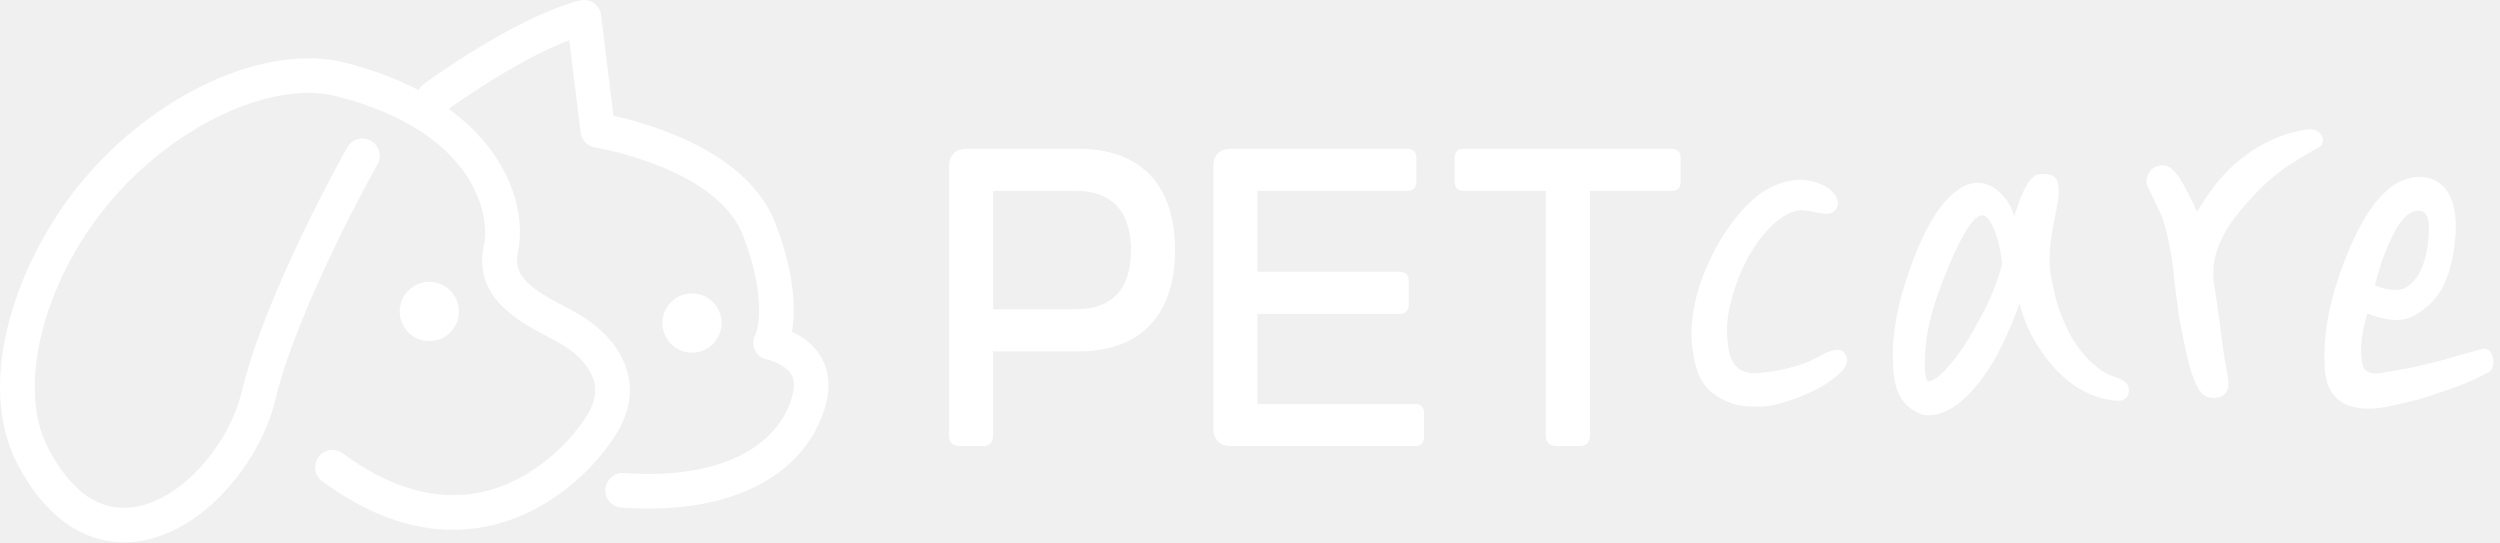
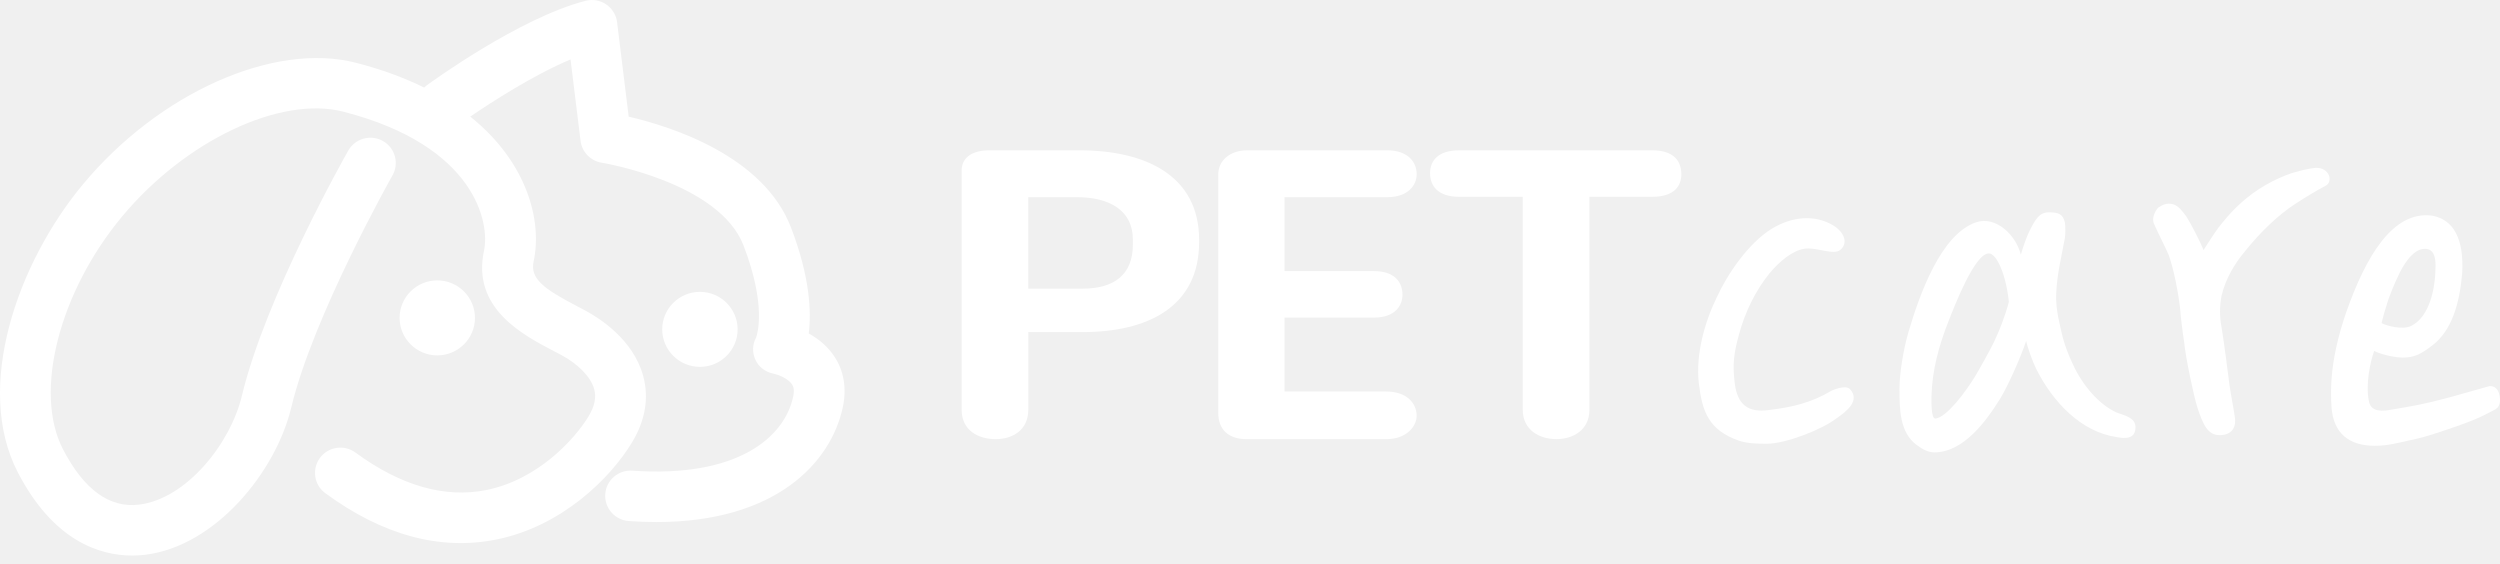
- <svg xmlns="http://www.w3.org/2000/svg" width="189" height="41" viewBox="0 0 189 41" fill="none">
-   <g clip-path="url(#clip0_137_467)">
-     <path d="M9.398 41C7.203 41 3.875 40.025 1.288 35.013C-1.92 28.797 1.302 19.627 6.145 13.781C11.757 7.006 20.172 3.206 26.155 4.752C37.339 7.637 40.05 14.924 39.145 19.117C38.747 20.954 40.313 21.928 42.747 23.203C42.961 23.315 43.169 23.425 43.371 23.533C44.36 24.065 46.735 25.576 47.427 28.095C47.842 29.605 47.586 31.149 46.663 32.686C45.048 35.378 41.491 38.858 36.781 39.798C32.713 40.613 28.531 39.461 24.353 36.379C23.772 35.95 23.648 35.132 24.078 34.549C24.507 33.968 25.327 33.844 25.908 34.273C29.468 36.899 32.953 37.895 36.268 37.232C40.407 36.403 43.34 33.138 44.418 31.339C44.966 30.427 45.123 29.593 44.901 28.789C44.606 27.718 43.57 26.615 42.127 25.839C41.934 25.736 41.735 25.63 41.529 25.523C39.223 24.314 35.738 22.488 36.584 18.566C37.063 16.349 36.006 9.999 25.499 7.288C20.529 6.006 13.075 9.516 8.158 15.454C3.233 21.401 1.278 29.295 3.612 33.816C5.323 37.133 7.465 38.659 9.975 38.352C13.806 37.884 17.36 33.459 18.274 29.617C20.041 22.197 26.003 11.583 26.256 11.135C26.612 10.505 27.41 10.284 28.039 10.639C28.669 10.995 28.891 11.793 28.535 12.422C28.475 12.529 22.499 23.165 20.817 30.224C19.704 34.901 15.362 40.33 10.291 40.949C10.021 40.983 9.721 41.004 9.396 41.004L9.398 41Z" fill="white" />
-     <path d="M49.029 38.45C48.371 38.45 47.687 38.425 46.977 38.375C46.257 38.324 45.713 37.698 45.765 36.977C45.817 36.257 46.444 35.712 47.162 35.765C55.527 36.353 59.258 32.991 59.963 29.649C60.083 29.078 60.024 28.623 59.782 28.253C59.344 27.585 58.365 27.259 58.023 27.189C57.603 27.109 57.236 26.858 57.062 26.469C56.889 26.083 56.901 25.668 57.113 25.305C57.198 25.101 58.072 22.769 56.181 17.825C54.213 12.677 45.079 11.163 44.987 11.149C44.411 11.056 43.965 10.594 43.893 10.015L43.038 3.039C38.796 4.647 33.639 8.426 33.582 8.468C32.999 8.895 32.181 8.771 31.752 8.19C31.323 7.609 31.446 6.789 32.029 6.36C32.308 6.154 38.918 1.312 43.816 0.042C44.181 -0.052 44.57 0.014 44.88 0.227C45.193 0.44 45.397 0.775 45.442 1.15L46.374 8.754C49.083 9.345 56.539 11.437 58.623 16.89C60.157 20.902 60.134 23.578 59.871 25.075C60.565 25.399 61.378 25.935 61.95 26.793C62.588 27.751 62.786 28.925 62.519 30.186C61.653 34.294 57.645 38.448 49.025 38.448L49.029 38.45Z" fill="white" />
-     <path d="M52.316 26.399C53.409 26.399 54.294 25.513 54.294 24.421C54.294 23.328 53.409 22.442 52.316 22.442C51.224 22.442 50.338 23.328 50.338 24.421C50.338 25.513 51.224 26.399 52.316 26.399Z" fill="white" />
-     <path d="M52.316 26.66C51.081 26.66 50.076 25.656 50.076 24.421C50.076 23.186 51.081 22.181 52.316 22.181C53.551 22.181 54.556 23.186 54.556 24.421C54.556 25.656 53.551 26.66 52.316 26.66ZM52.316 22.706C51.371 22.706 50.599 23.475 50.599 24.422C50.599 25.369 51.369 26.139 52.316 26.139C53.263 26.139 54.033 25.369 54.033 24.422C54.033 23.475 53.263 22.706 52.316 22.706Z" fill="white" />
-     <path d="M32.457 25.527C33.549 25.527 34.435 24.641 34.435 23.549C34.435 22.456 33.549 21.57 32.457 21.57C31.364 21.57 30.479 22.456 30.479 23.549C30.479 24.641 31.364 25.527 32.457 25.527Z" fill="white" />
-     <path d="M32.457 25.788C31.222 25.788 30.219 24.784 30.219 23.549C30.219 22.313 31.224 21.309 32.457 21.309C33.69 21.309 34.697 22.313 34.697 23.549C34.697 24.784 33.692 25.788 32.457 25.788ZM32.457 21.834C31.511 21.834 30.742 22.603 30.742 23.55C30.742 24.497 31.511 25.267 32.457 25.267C33.402 25.267 34.173 24.497 34.173 23.55C34.173 22.603 33.404 21.834 32.457 21.834Z" fill="white" />
-     <path d="M75.08 26.566V32.937C75.08 33.429 74.79 33.718 74.326 33.718H72.502C72.038 33.718 71.748 33.429 71.748 32.937V12.609C71.748 11.74 72.212 11.248 73.081 11.248H81.536C86.112 11.248 88.833 13.854 88.833 18.892C88.833 23.93 86.112 26.566 81.536 26.566H75.078H75.08ZM75.08 14.433V23.381H81.364C84.085 23.381 85.505 21.818 85.505 18.922C85.505 16.026 84.087 14.433 81.364 14.433H75.08Z" fill="white" />
-     <path d="M106.354 11.248C106.846 11.248 107.078 11.48 107.078 11.972V13.71C107.078 14.201 106.846 14.433 106.354 14.433H95.061V20.544H105.775C106.267 20.544 106.499 20.776 106.499 21.268V23.006C106.499 23.498 106.267 23.73 105.775 23.73H95.061V30.535H106.933C107.425 30.535 107.657 30.767 107.657 31.259V32.996C107.657 33.488 107.425 33.72 106.933 33.72H93.063C92.195 33.72 91.731 33.228 91.731 32.359V12.611C91.731 11.742 92.195 11.25 93.063 11.25H106.354V11.248Z" fill="white" />
-     <path d="M126.336 11.248C126.828 11.248 127.06 11.48 127.06 11.972V13.71C127.06 14.201 126.828 14.433 126.336 14.433H120.197V32.937C120.197 33.429 119.907 33.718 119.443 33.718H117.619C117.155 33.718 116.865 33.429 116.865 32.937V14.433H110.697C110.205 14.433 109.973 14.201 109.973 13.71V11.972C109.973 11.48 110.205 11.248 110.697 11.248H126.334H126.336Z" fill="white" />
-     <path d="M127.929 26.155C127.676 23.937 128.382 21.467 129.29 19.602C130.095 17.839 131.659 15.52 133.422 14.411C134.985 13.453 136.698 13.302 138.11 14.158C138.915 14.662 139.219 15.468 138.664 15.972C138.16 16.476 136.85 15.77 135.892 15.922C134.985 16.073 134.027 16.879 133.272 17.787C132.213 19.097 131.407 20.761 130.954 22.474C130.601 23.784 130.45 24.64 130.652 26.203C130.854 27.716 131.61 28.421 133.274 28.169C134.987 27.967 136.449 27.615 137.961 26.708C137.961 26.708 139.02 26.203 139.373 26.607C140.128 27.463 139.12 28.271 138.314 28.824C137.204 29.68 134.483 30.739 133.072 30.739C132.416 30.739 131.61 30.739 130.905 30.488C128.688 29.682 128.184 28.321 127.931 26.153L127.929 26.155Z" fill="white" />
-     <path d="M143.1 26.558C143.1 25.349 143.401 23.583 143.756 22.324C144.612 19.4 146.226 14.814 148.896 13.907C150.409 13.403 151.921 14.915 152.274 16.377C152.425 15.822 152.727 14.966 152.93 14.563C153.383 13.655 153.685 13.151 154.391 13.151C155.147 13.151 155.45 13.303 155.6 13.907C155.651 14.209 155.651 14.814 155.6 15.116C155.347 16.527 154.995 17.888 154.944 19.4C154.894 20.509 155.246 21.82 155.449 22.676C155.651 23.431 155.902 24.037 156.204 24.693C156.909 26.256 158.17 27.768 159.531 28.372C160.035 28.574 160.942 28.724 160.942 29.481C160.942 30.439 160.085 30.338 159.531 30.237C156.809 29.834 154.692 27.566 153.432 25.045C153.181 24.541 152.776 23.431 152.677 22.929C152.223 24.29 151.265 26.407 150.711 27.315C149.652 29.028 147.939 31.397 145.72 31.397C145.266 31.397 144.813 31.145 144.41 30.842C143.1 29.884 143.1 28.07 143.1 26.558ZM145.519 27.112C145.519 27.414 145.469 28.876 145.821 28.825C146.677 28.724 148.089 26.809 148.795 25.65C149.046 25.247 150.055 23.433 150.257 22.98C150.66 22.123 151.114 20.963 151.367 19.955C151.164 17.938 150.459 16.276 149.854 16.276C148.795 16.276 147.283 20.208 146.829 21.366C146.074 23.281 145.57 25.146 145.519 27.112Z" fill="white" />
-     <path d="M162.356 14.059C162.105 13.554 162.508 12.949 162.658 12.799C162.96 12.597 163.314 12.396 163.818 12.546C164.221 12.698 164.474 13.05 164.776 13.453C165.077 13.907 165.834 15.369 166.086 16.024C166.691 15.067 167.144 14.36 167.497 13.957C167.95 13.403 168.303 13 168.908 12.445C170.068 11.386 171.429 10.631 172.739 10.177C173.444 9.975 173.998 9.825 174.553 9.774C175.612 9.724 175.914 10.833 175.309 11.135C174.553 11.538 173.897 11.941 173.041 12.495C171.731 13.352 170.419 14.613 169.21 16.124C168.455 17.031 167.748 18.191 167.446 19.501C167.295 20.307 167.295 21.115 167.446 21.87C167.697 23.383 167.95 25.6 168.052 26.306C168.153 27.011 168.353 28.019 168.455 28.726C168.556 29.331 168.353 30.087 167.295 30.087C166.387 30.087 166.035 29.23 165.63 28.019C165.328 27.062 164.723 24.138 164.622 23.029C164.521 22.423 164.32 20.761 164.32 20.508C164.168 19.147 163.816 17.432 163.464 16.426C163.211 15.82 162.808 15.065 162.354 14.057L162.356 14.059Z" fill="white" />
-     <path d="M175.764 27.97C175.663 26.509 175.764 25.047 176.116 23.435C176.319 22.477 176.62 21.469 176.922 20.612C178.333 16.63 180.35 13.001 183.373 13.404C184.987 13.706 185.793 15.168 185.641 17.79C185.439 20.159 184.835 22.125 183.424 23.234C182.466 23.99 181.962 24.192 181.105 24.192C180.753 24.192 179.694 24.04 178.988 23.688C178.686 24.544 178.332 26.209 178.585 27.468C178.686 28.173 179.289 28.325 180.148 28.173C181.911 27.871 182.618 27.77 184.683 27.215C185.54 26.964 186.497 26.711 187.708 26.359C188.514 26.308 188.565 27.418 188.463 27.719C188.362 28.021 188.261 28.021 188.162 28.122C186.75 28.878 186.196 29.08 184.432 29.685C182.92 30.189 182.567 30.291 181.609 30.491C180.702 30.694 179.996 30.894 179.038 30.894C177.072 30.894 175.914 29.936 175.762 27.97H175.764ZM179.896 20.309C179.795 20.611 179.694 20.965 179.544 21.568C179.896 21.771 181.158 22.123 181.812 21.771C183.172 21.066 183.626 18.948 183.626 17.184C183.626 16.529 183.474 15.925 182.82 15.925C181.862 15.925 181.107 17.286 180.753 18.092C180.601 18.393 180.097 19.553 179.896 20.309Z" fill="white" />
-   </g>
-   <defs>
-     <clipPath id="clip0_137_467">
-       <rect width="188.504" height="41" fill="white" />
-     </clipPath>
-   </defs>
+ <svg xmlns="http://www.w3.org/2000/svg" width="182" height="41" viewBox="0 0 182 41" fill="none">
+   <path d="M60.724 25.928C60.276 25.259 59.656 24.705 58.877 24.277C59.075 22.686 58.962 20.149 57.582 16.556C55.588 11.368 48.949 9.232 45.769 8.492L44.923 1.615C44.859 1.089 44.568 0.618 44.128 0.319C43.688 0.019 43.139 -0.074 42.625 0.06C37.807 1.301 31.347 6.009 31.073 6.207C31.002 6.259 30.939 6.316 30.878 6.375C29.45 5.669 27.802 5.056 25.913 4.57C19.943 3.036 11.587 6.756 6.044 13.413C1.26 19.16 -1.908 28.212 1.299 34.392C3.894 39.393 7.262 40.444 9.63 40.444C9.941 40.444 10.255 40.426 10.564 40.388C15.7 39.764 20.084 34.338 21.203 29.669C22.798 22.998 28.516 12.87 28.573 12.768C28.815 12.34 28.877 11.844 28.745 11.371C28.612 10.898 28.303 10.505 27.873 10.263C26.986 9.765 25.857 10.078 25.355 10.96C25.11 11.393 19.328 21.625 17.608 28.817C16.773 32.305 13.565 36.32 10.118 36.738C7.971 36.999 6.108 35.643 4.584 32.706C2.439 28.57 4.29 21.284 8.891 15.758C13.491 10.235 20.411 6.954 24.99 8.129C34.659 10.612 35.665 16.272 35.237 18.244C34.327 22.435 38.066 24.384 40.313 25.557C40.505 25.657 40.691 25.754 40.871 25.849C42.102 26.509 43.016 27.453 43.253 28.316C43.424 28.932 43.295 29.564 42.85 30.304C41.861 31.945 39.175 34.923 35.39 35.677C32.368 36.278 29.166 35.359 25.877 32.946C25.481 32.656 24.992 32.535 24.505 32.607C24.016 32.681 23.586 32.938 23.294 33.334C23.002 33.728 22.881 34.215 22.953 34.699C23.025 35.184 23.285 35.613 23.683 35.904C27.846 38.959 32.029 40.095 36.114 39.281C40.836 38.342 44.4 34.876 46.018 32.196C46.99 30.582 47.259 28.949 46.816 27.343C46.089 24.713 43.641 23.16 42.621 22.614C42.435 22.514 42.24 22.412 42.042 22.308L42.015 22.295C39.559 21.015 38.577 20.276 38.849 19.023C39.472 16.152 38.44 11.854 34.236 8.49C35.744 7.459 38.766 5.496 41.535 4.326L42.264 10.253C42.363 11.062 42.998 11.717 43.807 11.846C43.893 11.859 52.362 13.271 54.13 17.873C55.801 22.223 55.142 24.308 55.043 24.578C54.771 25.072 54.751 25.654 54.99 26.183C55.23 26.718 55.724 27.093 56.335 27.208C56.629 27.268 57.37 27.544 57.654 27.975C57.745 28.114 57.854 28.356 57.745 28.869C57.118 31.83 53.711 34.801 46.035 34.265C45.542 34.231 45.067 34.389 44.694 34.711C44.321 35.033 44.096 35.48 44.063 35.969C43.99 36.98 44.76 37.861 45.776 37.933C46.465 37.981 47.143 38.005 47.794 38.005C56.49 38.005 60.504 33.677 61.361 29.626C61.65 28.261 61.432 26.982 60.728 25.931L60.724 25.928Z" fill="white" />
+   <path d="M53.699 23.978C53.699 22.472 52.467 21.247 50.954 21.247C49.44 21.247 48.209 22.472 48.209 23.978C48.209 25.483 49.44 26.708 50.954 26.708C52.467 26.708 53.699 25.483 53.699 23.978Z" fill="white" />
+   <path d="M34.578 23.142C34.578 21.637 33.346 20.412 31.833 20.412C30.319 20.412 29.09 21.637 29.09 23.142C29.09 24.648 30.321 25.873 31.833 25.873C33.345 25.873 34.578 24.648 34.578 23.142Z" fill="white" />
+   <path d="M74.859 29.834C74.859 31.332 73.688 31.97 72.489 31.97C71.179 31.97 70.008 31.305 70.008 29.834V12.413C70.008 11.443 70.816 10.943 72.015 10.943H78.597C83.337 10.943 87.296 12.746 87.296 17.462V17.629C87.296 22.345 83.532 24.176 78.82 24.176H74.861V29.834H74.859ZM78.818 21.013C81.078 21.013 82.472 20.014 82.472 17.823V17.435C82.472 15.299 80.743 14.355 78.4 14.355H74.859V21.013H78.818Z" fill="white" />
+   <path d="M100.93 28.503C102.353 28.503 103.132 29.306 103.132 30.277C103.132 31.026 102.407 31.97 100.93 31.97H90.752C89.442 31.97 88.689 31.276 88.689 30.057V12.691C88.689 11.665 89.581 10.943 90.781 10.943H100.987C102.41 10.943 103.134 11.72 103.134 12.691C103.134 13.468 102.521 14.355 100.987 14.355H93.514V19.736H100.038C101.461 19.736 102.101 20.485 102.101 21.456C102.101 22.233 101.572 23.12 100.038 23.12H93.514V28.501H100.932L100.93 28.503Z" fill="white" />
+   <path d="M106.229 14.327C104.667 14.327 104.109 13.523 104.109 12.607C104.109 11.775 104.612 10.943 106.229 10.943H120.282C121.845 10.943 122.402 11.72 122.402 12.691C122.402 13.523 121.9 14.327 120.282 14.327H115.71V29.833C115.71 31.33 114.484 31.968 113.311 31.968C112.028 31.968 110.857 31.275 110.857 29.833V14.327H106.228H106.229Z" fill="white" />
+   <path d="M123.675 27.913C123.431 25.789 124.112 23.423 124.985 21.636C125.761 19.947 127.266 17.726 128.965 16.663C130.47 15.746 132.119 15.601 133.478 16.421C134.254 16.904 134.547 17.676 134.012 18.159C133.527 18.642 132.265 17.965 131.343 18.11C130.47 18.256 129.547 19.028 128.82 19.897C127.801 21.152 127.024 22.746 126.588 24.387C126.248 25.642 126.102 26.462 126.297 27.96C126.492 29.409 127.219 30.084 128.822 29.843C130.471 29.649 131.879 29.312 133.335 28.443C133.335 28.443 134.355 27.96 134.694 28.346C135.422 29.166 134.451 29.94 133.675 30.47C132.606 31.29 129.986 32.304 128.627 32.304C127.995 32.304 127.219 32.304 126.541 32.064C124.406 31.292 123.92 29.988 123.677 27.911L123.675 27.913Z" fill="white" />
+   <path d="M138.283 28.299C138.283 27.141 138.574 25.45 138.915 24.243C139.74 21.442 141.293 17.049 143.865 16.18C145.321 15.697 146.778 17.146 147.117 18.546C147.263 18.015 147.554 17.195 147.749 16.808C148.186 15.94 148.476 15.457 149.156 15.457C149.884 15.457 150.176 15.602 150.321 16.18C150.369 16.469 150.369 17.049 150.321 17.338C150.077 18.69 149.738 19.994 149.689 21.442C149.64 22.505 149.98 23.76 150.174 24.581C150.369 25.304 150.611 25.884 150.902 26.512C151.58 28.01 152.795 29.459 154.105 30.037C154.591 30.23 155.464 30.374 155.464 31.099C155.464 32.017 154.639 31.92 154.105 31.823C151.485 31.437 149.445 29.265 148.233 26.85C147.991 26.367 147.601 25.304 147.505 24.823C147.068 26.126 146.146 28.155 145.612 29.024C144.592 30.665 142.943 32.934 140.806 32.934C140.369 32.934 139.933 32.694 139.545 32.403C138.283 31.485 138.283 29.748 138.283 28.299ZM140.613 28.83C140.613 29.119 140.564 30.52 140.904 30.471C141.728 30.374 143.087 28.539 143.768 27.43C144.01 27.044 144.98 25.306 145.175 24.871C145.563 24.051 146 22.94 146.244 21.974C146.049 20.042 145.37 18.449 144.787 18.449C143.768 18.449 142.311 22.216 141.875 23.326C141.147 25.16 140.662 26.947 140.613 28.83Z" fill="white" />
+   <path d="M156.826 16.326C156.584 15.843 156.972 15.263 157.116 15.119C157.407 14.925 157.748 14.733 158.233 14.877C158.621 15.022 158.865 15.36 159.155 15.746C159.446 16.18 160.175 17.581 160.417 18.209C161 17.291 161.437 16.615 161.776 16.229C162.213 15.697 162.552 15.311 163.135 14.78C164.252 13.765 165.562 13.042 166.824 12.607C167.502 12.414 168.036 12.27 168.571 12.221C169.59 12.173 169.881 13.236 169.298 13.525C168.571 13.911 167.939 14.297 167.114 14.828C165.853 15.649 164.59 16.857 163.425 18.304C162.698 19.173 162.018 20.284 161.727 21.539C161.581 22.311 161.581 23.085 161.727 23.809C161.969 25.257 162.213 27.381 162.31 28.058C162.408 28.733 162.601 29.699 162.698 30.376C162.796 30.956 162.601 31.679 161.581 31.679C160.708 31.679 160.368 30.859 159.979 29.699C159.688 28.782 159.105 25.981 159.008 24.918C158.91 24.338 158.717 22.746 158.717 22.503C158.571 21.2 158.232 19.557 157.892 18.593C157.649 18.013 157.261 17.29 156.824 16.324L156.826 16.326Z" fill="white" />
+   <path d="M169.735 29.652C169.638 28.252 169.735 26.852 170.074 25.308C170.269 24.39 170.56 23.424 170.85 22.604C172.209 18.789 174.151 15.313 177.062 15.699C178.616 15.988 179.392 17.388 179.246 19.9C179.051 22.169 178.47 24.052 177.111 25.115C176.189 25.839 175.703 26.033 174.879 26.033C174.539 26.033 173.52 25.887 172.839 25.55C172.549 26.37 172.208 27.965 172.451 29.171C172.549 29.846 173.13 29.991 173.956 29.846C175.655 29.557 176.335 29.46 178.324 28.929C179.149 28.688 180.071 28.446 181.237 28.108C182.013 28.06 182.061 29.123 181.964 29.412C181.866 29.701 181.769 29.701 181.673 29.798C180.314 30.521 179.78 30.715 178.082 31.295C176.626 31.778 176.286 31.875 175.364 32.067C174.491 32.261 173.81 32.453 172.888 32.453C170.995 32.453 169.88 31.536 169.733 29.652H169.735ZM173.716 22.313C173.619 22.602 173.521 22.941 173.377 23.52C173.716 23.713 174.931 24.051 175.561 23.713C176.871 23.038 177.308 21.009 177.308 19.32C177.308 18.692 177.161 18.113 176.531 18.113C175.609 18.113 174.882 19.417 174.541 20.189C174.395 20.478 173.909 21.589 173.716 22.313Z" fill="white" />
</svg>
